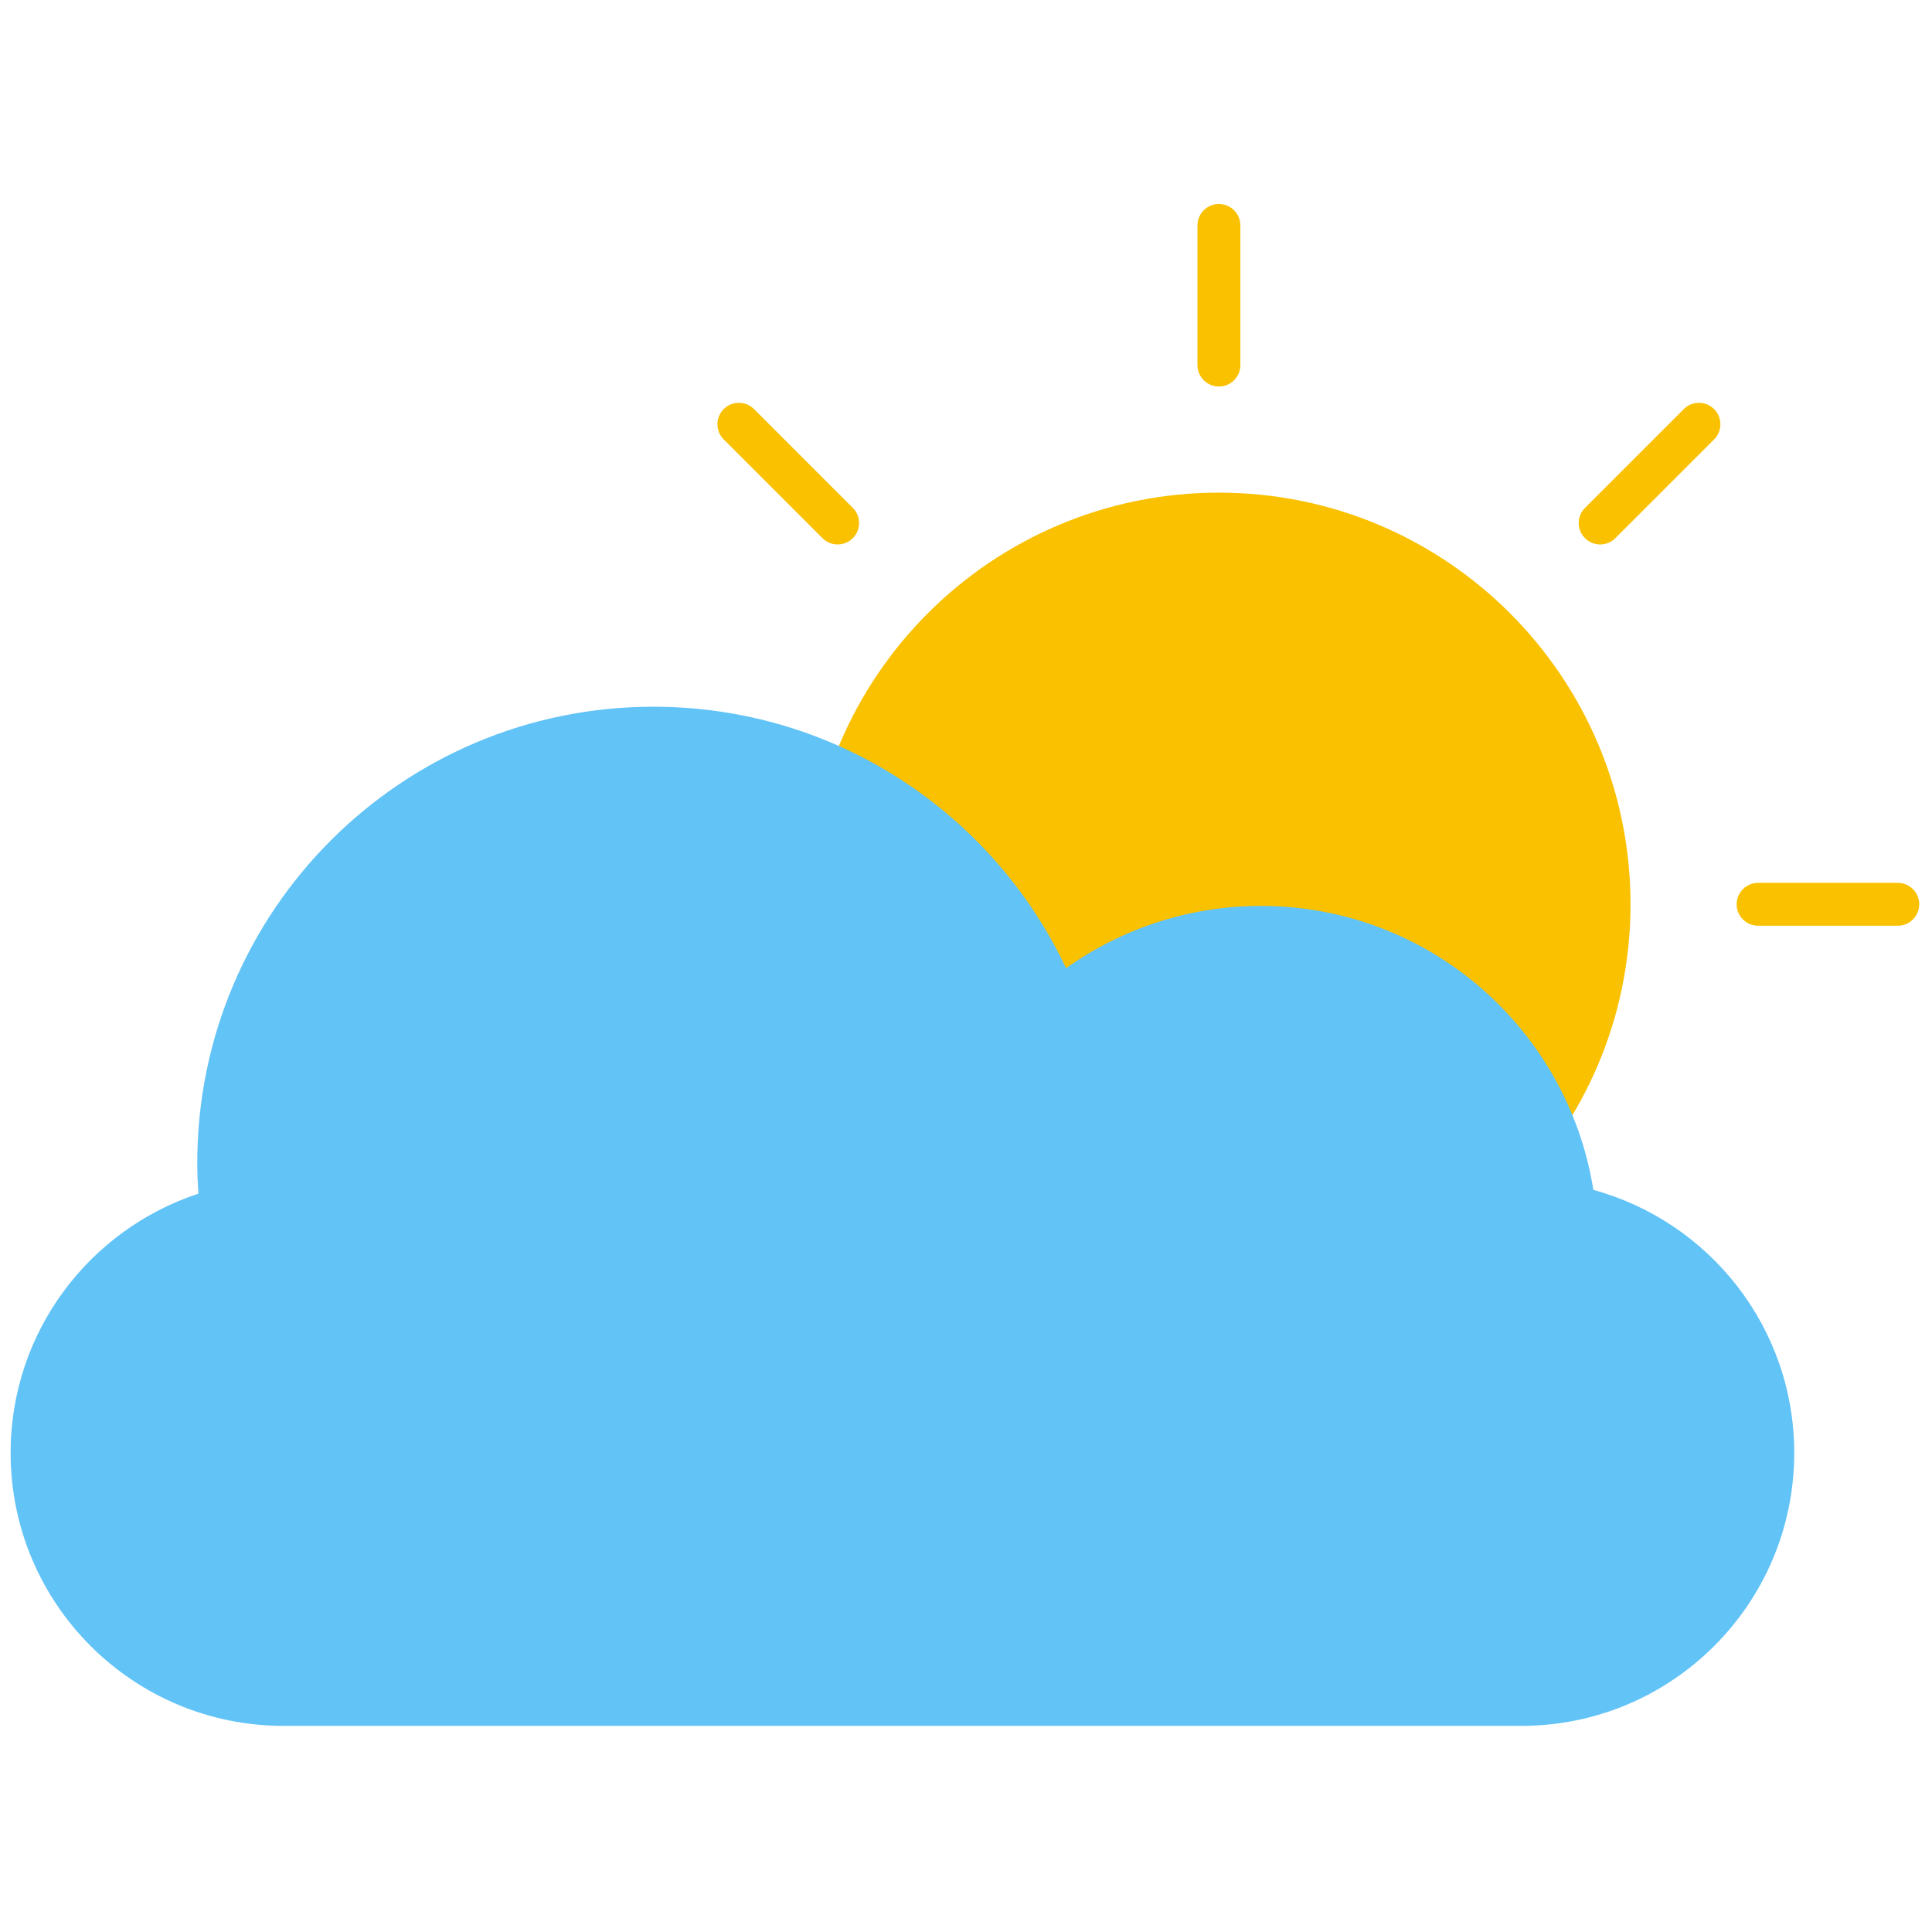
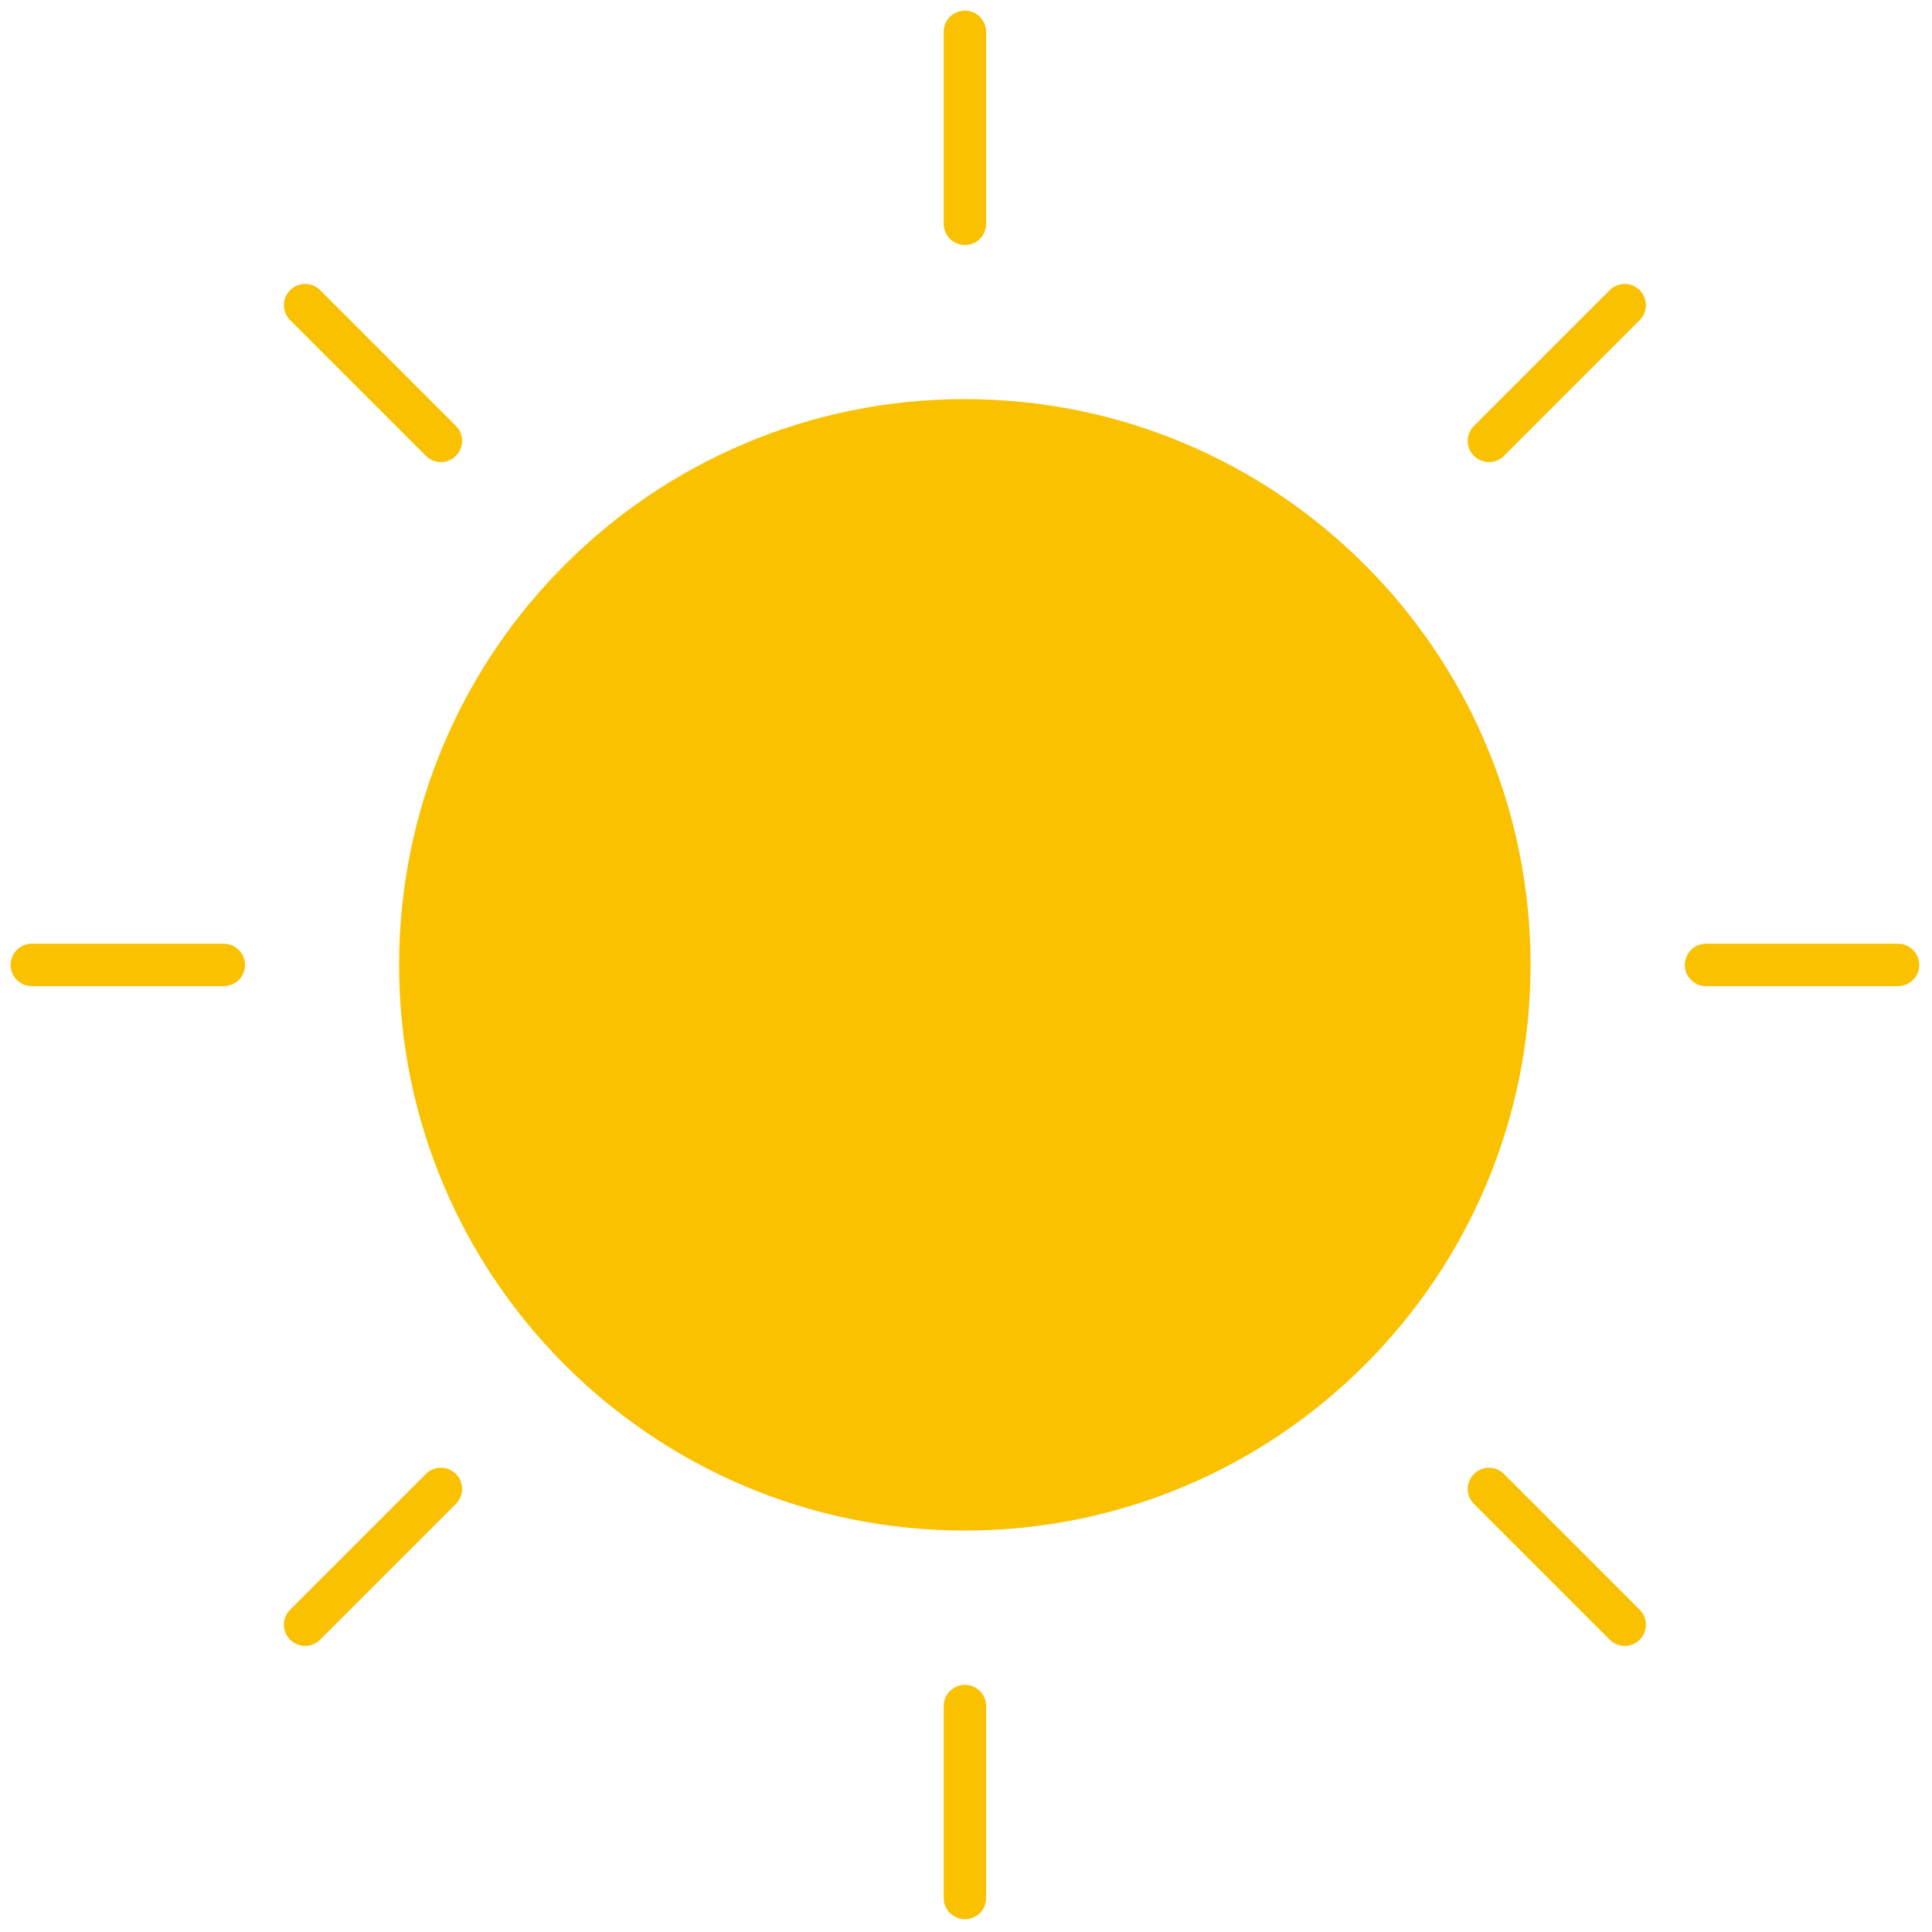
<svg xmlns="http://www.w3.org/2000/svg" version="1.1" width="256" height="256" viewBox="0 0 256 256" xml:space="preserve">
  <defs>
</defs>
  <g style="stroke: none; stroke-width: 0; stroke-dasharray: none; stroke-linecap: butt; stroke-linejoin: miter; stroke-miterlimit: 10; fill: none; fill-rule: nonzero; opacity: 1;" transform="translate(1.406593 1.406593) scale(2.81 2.81)">
-     <circle cx="56.978" cy="42.138" r="19.408" style="stroke: none; stroke-width: 1; stroke-dasharray: none; stroke-linecap: butt; stroke-linejoin: miter; stroke-miterlimit: 10; fill: rgb(249,193,0); fill-rule: nonzero; opacity: 1;" transform="  matrix(1 0 0 1 0 0) " />
-     <path d="M 56.977 17.726 c -0.559 0 -1.011 -0.453 -1.011 -1.011 v -6.586 c 0 -0.558 0.452 -1.011 1.011 -1.011 s 1.011 0.453 1.011 1.011 v 6.586 C 57.988 17.273 57.536 17.726 56.977 17.726 z" style="stroke: none; stroke-width: 1; stroke-dasharray: none; stroke-linecap: butt; stroke-linejoin: miter; stroke-miterlimit: 10; fill: rgb(249,193,0); fill-rule: nonzero; opacity: 1;" transform=" matrix(1 0 0 1 0 0) " stroke-linecap="round" />
-     <path d="M 88.989 43.152 h -6.587 c -0.559 0 -1.011 -0.453 -1.011 -1.011 c 0 -0.558 0.452 -1.011 1.011 -1.011 h 6.587 c 0.559 0 1.011 0.453 1.011 1.011 C 90 42.699 89.548 43.152 88.989 43.152 z" style="stroke: none; stroke-width: 1; stroke-dasharray: none; stroke-linecap: butt; stroke-linejoin: miter; stroke-miterlimit: 10; fill: rgb(249,193,0); fill-rule: nonzero; opacity: 1;" transform=" matrix(1 0 0 1 0 0) " stroke-linecap="round" />
-     <path d="M 38.998 25.173 c -0.259 0 -0.517 -0.099 -0.715 -0.296 l -4.657 -4.657 c -0.395 -0.395 -0.395 -1.035 0 -1.43 s 1.035 -0.395 1.43 0 l 4.657 4.657 c 0.395 0.395 0.395 1.035 0 1.43 C 39.516 25.075 39.257 25.173 38.998 25.173 z" style="stroke: none; stroke-width: 1; stroke-dasharray: none; stroke-linecap: butt; stroke-linejoin: miter; stroke-miterlimit: 10; fill: rgb(249,193,0); fill-rule: nonzero; opacity: 1;" transform=" matrix(1 0 0 1 0 0) " stroke-linecap="round" />
-     <path d="M 74.955 25.173 c -0.259 0 -0.517 -0.099 -0.715 -0.296 c -0.395 -0.395 -0.395 -1.035 0 -1.43 l 4.658 -4.657 c 0.395 -0.395 1.035 -0.395 1.43 0 c 0.395 0.395 0.395 1.035 0 1.43 l -4.658 4.657 C 75.472 25.075 75.214 25.173 74.955 25.173 z" style="stroke: none; stroke-width: 1; stroke-dasharray: none; stroke-linecap: butt; stroke-linejoin: miter; stroke-miterlimit: 10; fill: rgb(249,193,0); fill-rule: nonzero; opacity: 1;" transform=" matrix(1 0 0 1 0 0) " stroke-linecap="round" />
-     <path d="M 8.855 55.787 c -0.032 -0.479 -0.054 -0.961 -0.054 -1.449 c 0 -11.881 9.632 -21.513 21.513 -21.513 c 8.595 0 16.011 5.042 19.456 12.329 c 2.595 -1.842 5.759 -2.936 9.184 -2.936 c 7.924 0 14.475 5.805 15.68 13.39 c 5.456 1.493 9.472 6.473 9.472 12.403 c 0 7.109 -5.763 12.872 -12.872 12.872 H 12.872 C 5.763 80.883 0 75.12 0 68.011 C 0 62.306 3.715 57.475 8.855 55.787 z" style="stroke: none; stroke-width: 1; stroke-dasharray: none; stroke-linecap: butt; stroke-linejoin: miter; stroke-miterlimit: 10; fill: rgb(98,195,247); fill-rule: nonzero; opacity: 1;" transform=" matrix(1 0 0 1 0 0) " stroke-linecap="round" />
+     <circle cx="44.996" cy="44.996" r="26.676" style="stroke: none; stroke-width: 1; stroke-dasharray: none; stroke-linecap: butt; stroke-linejoin: miter; stroke-miterlimit: 10; fill: rgb(249,193,0); fill-rule: nonzero; opacity: 1;" transform="  matrix(1 0 0 1 0 0) " />
+     <path d="M 45 11.053 c -0.552 0 -1 -0.448 -1 -1 V 1 c 0 -0.552 0.448 -1 1 -1 s 1 0.448 1 1 v 9.053 C 46 10.605 45.552 11.053 45 11.053 z" style="stroke: none; stroke-width: 1; stroke-dasharray: none; stroke-linecap: butt; stroke-linejoin: miter; stroke-miterlimit: 10; fill: rgb(249,193,0); fill-rule: nonzero; opacity: 1;" transform=" matrix(1 0 0 1 0 0) " stroke-linecap="round" />
+     <path d="M 45 90 c -0.552 0 -1 -0.447 -1 -1 v -9.053 c 0 -0.553 0.448 -1 1 -1 s 1 0.447 1 1 V 89 C 46 89.553 45.552 90 45 90 z" style="stroke: none; stroke-width: 1; stroke-dasharray: none; stroke-linecap: butt; stroke-linejoin: miter; stroke-miterlimit: 10; fill: rgb(249,193,0); fill-rule: nonzero; opacity: 1;" transform=" matrix(1 0 0 1 0 0) " stroke-linecap="round" />
+     <path d="M 10.053 46 H 1 c -0.552 0 -1 -0.448 -1 -1 s 0.448 -1 1 -1 h 9.053 c 0.552 0 1 0.448 1 1 S 10.605 46 10.053 46 z" style="stroke: none; stroke-width: 1; stroke-dasharray: none; stroke-linecap: butt; stroke-linejoin: miter; stroke-miterlimit: 10; fill: rgb(249,193,0); fill-rule: nonzero; opacity: 1;" transform=" matrix(1 0 0 1 0 0) " stroke-linecap="round" />
+     <path d="M 89 46 h -9.053 c -0.553 0 -1 -0.448 -1 -1 s 0.447 -1 1 -1 H 89 c 0.553 0 1 0.448 1 1 S 89.553 46 89 46 z" style="stroke: none; stroke-width: 1; stroke-dasharray: none; stroke-linecap: butt; stroke-linejoin: miter; stroke-miterlimit: 10; fill: rgb(249,193,0); fill-rule: nonzero; opacity: 1;" transform=" matrix(1 0 0 1 0 0) " stroke-linecap="round" />
+     <path d="M 69.711 21.289 c -0.256 0 -0.512 -0.098 -0.707 -0.293 c -0.391 -0.391 -0.391 -1.023 0 -1.414 l 6.401 -6.401 c 0.391 -0.391 1.023 -0.391 1.414 0 s 0.391 1.023 0 1.414 l -6.401 6.401 C 70.223 21.191 69.967 21.289 69.711 21.289 z" style="stroke: none; stroke-width: 1; stroke-dasharray: none; stroke-linecap: butt; stroke-linejoin: miter; stroke-miterlimit: 10; fill: rgb(249,193,0); fill-rule: nonzero; opacity: 1;" transform=" matrix(1 0 0 1 0 0) " stroke-linecap="round" />
+     <path d="M 13.887 77.112 c -0.256 0 -0.512 -0.098 -0.707 -0.293 c -0.391 -0.391 -0.391 -1.023 0 -1.414 l 6.401 -6.401 c 0.391 -0.391 1.023 -0.391 1.414 0 s 0.391 1.023 0 1.414 l -6.401 6.401 C 14.399 77.015 14.143 77.112 13.887 77.112 z" style="stroke: none; stroke-width: 1; stroke-dasharray: none; stroke-linecap: butt; stroke-linejoin: miter; stroke-miterlimit: 10; fill: rgb(249,193,0); fill-rule: nonzero; opacity: 1;" transform=" matrix(1 0 0 1 0 0) " stroke-linecap="round" />
+     <path d="M 20.289 21.289 c -0.256 0 -0.512 -0.098 -0.707 -0.293 l -6.401 -6.401 c -0.391 -0.391 -0.391 -1.023 0 -1.414 s 1.023 -0.391 1.414 0 l 6.401 6.401 c 0.391 0.391 0.391 1.023 0 1.414 C 20.8 21.191 20.544 21.289 20.289 21.289 z" style="stroke: none; stroke-width: 1; stroke-dasharray: none; stroke-linecap: butt; stroke-linejoin: miter; stroke-miterlimit: 10; fill: rgb(249,193,0); fill-rule: nonzero; opacity: 1;" transform=" matrix(1 0 0 1 0 0) " stroke-linecap="round" />
+     <path d="M 76.112 77.112 c -0.256 0 -0.512 -0.098 -0.707 -0.293 l -6.401 -6.401 c -0.391 -0.391 -0.391 -1.023 0 -1.414 s 1.023 -0.391 1.414 0 l 6.401 6.401 c 0.391 0.391 0.391 1.023 0 1.414 C 76.624 77.015 76.368 77.112 76.112 77.112 z" style="stroke: none; stroke-width: 1; stroke-dasharray: none; stroke-linecap: butt; stroke-linejoin: miter; stroke-miterlimit: 10; fill: rgb(249,193,0); fill-rule: nonzero; opacity: 1;" transform=" matrix(1 0 0 1 0 0) " stroke-linecap="round" />
  </g>
</svg>
